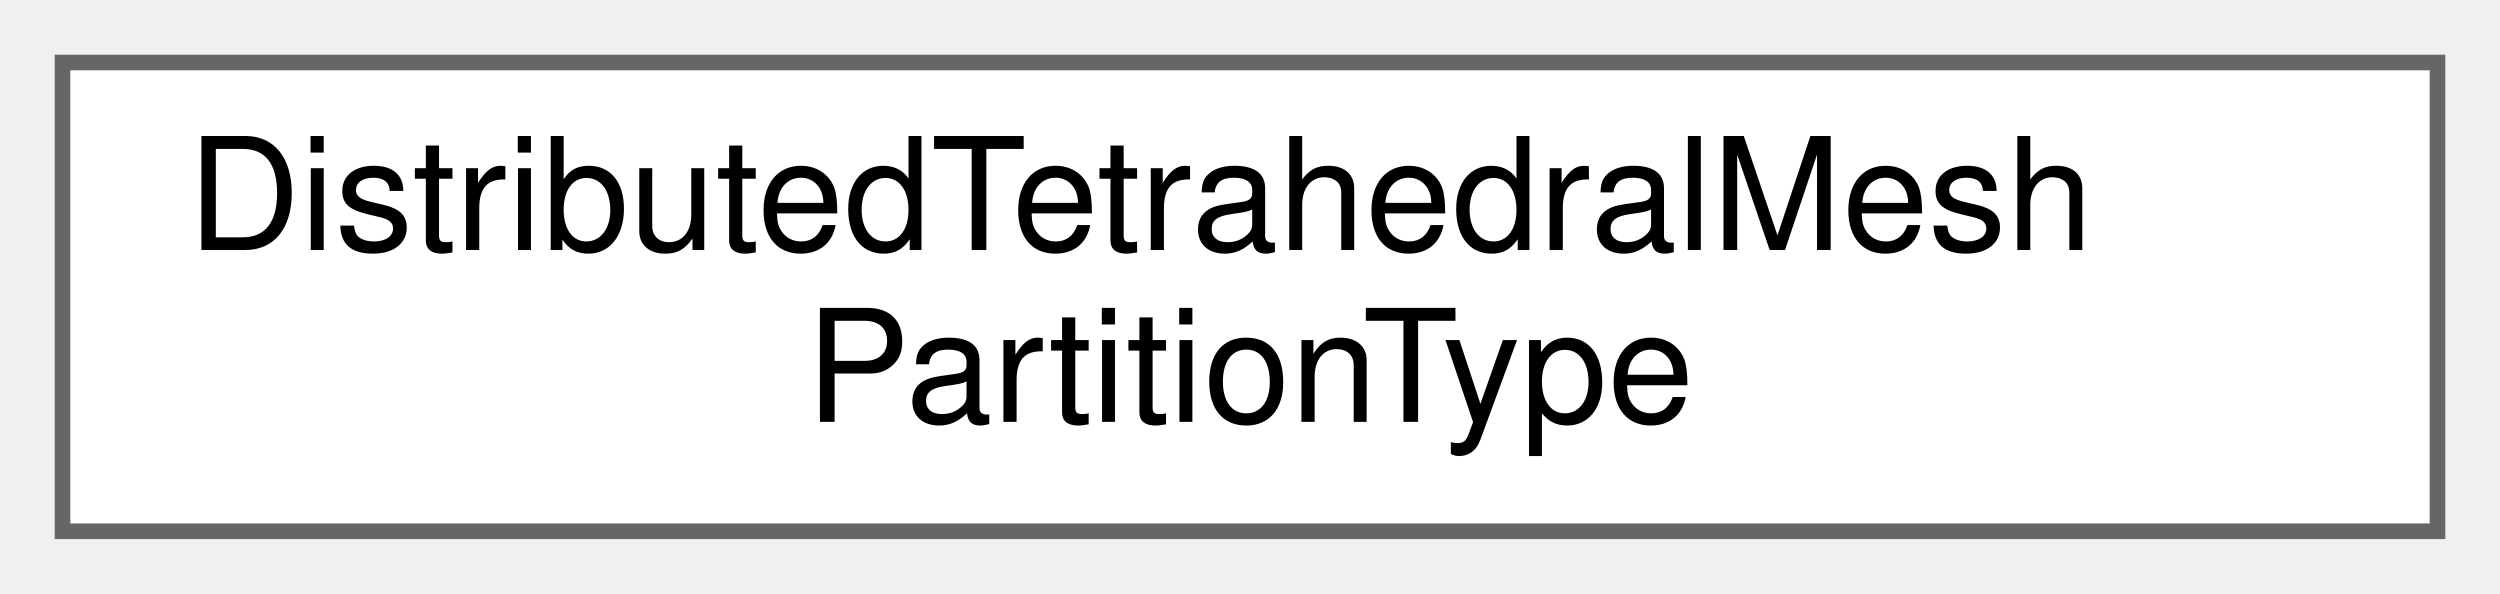
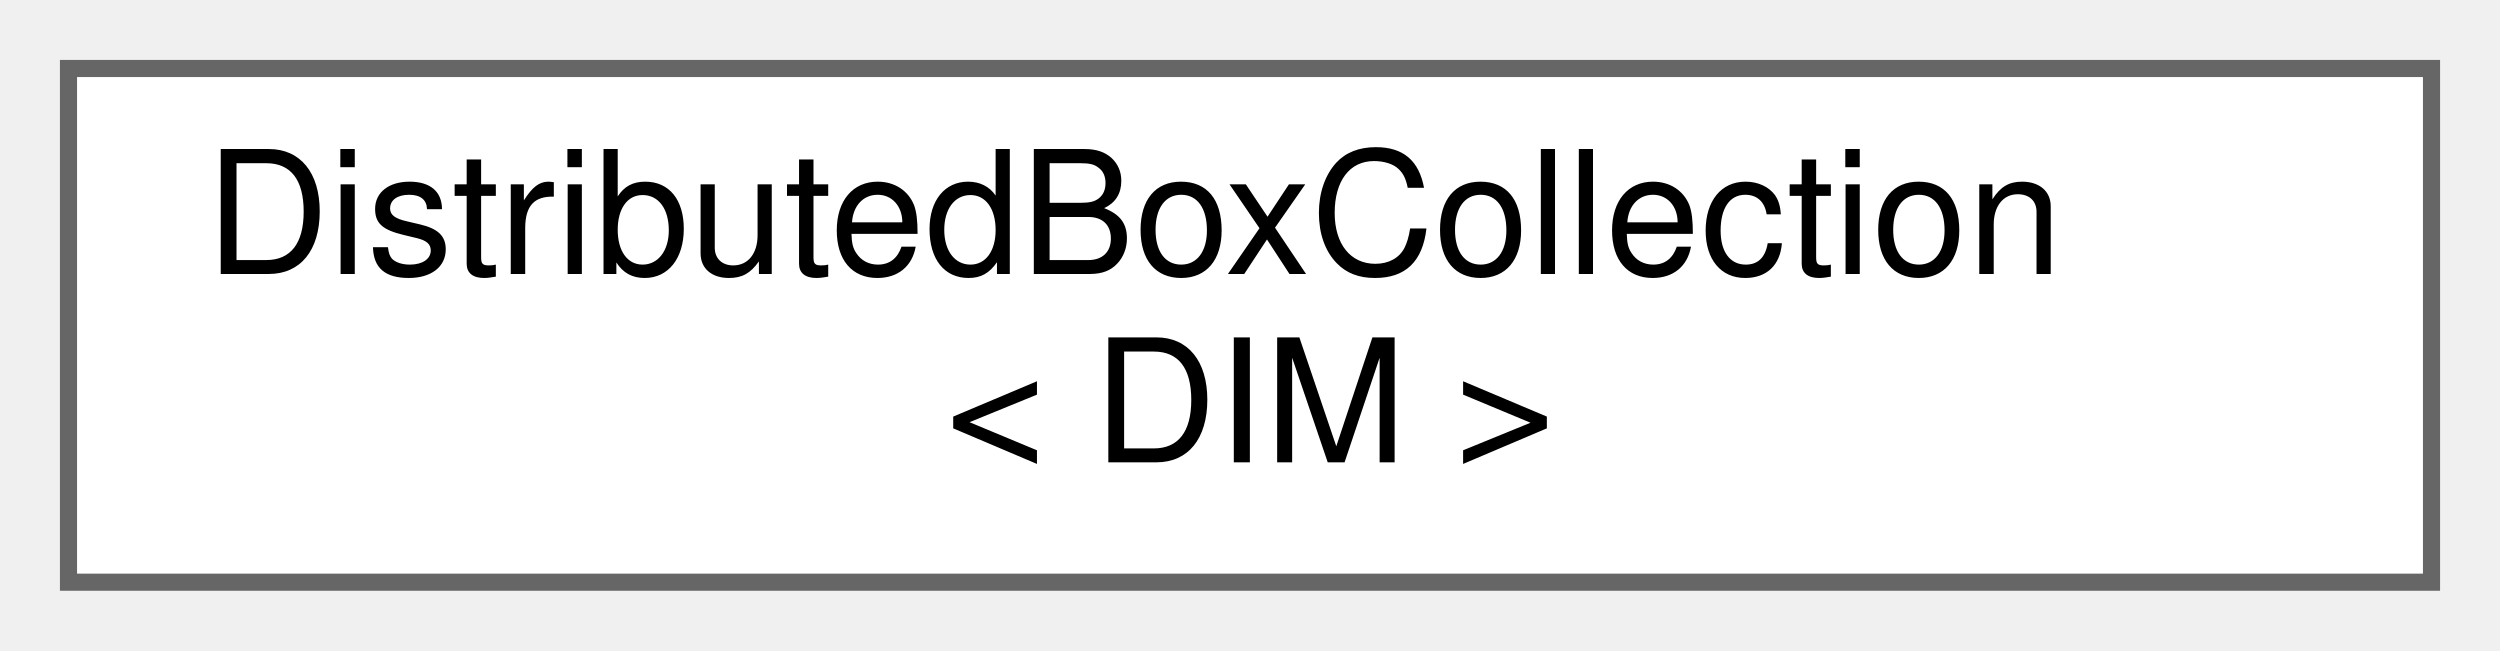
- <svg xmlns="http://www.w3.org/2000/svg" xmlns:xlink="http://www.w3.org/1999/xlink" width="160pt" height="38pt" viewBox="0.00 0.00 160.00 38.00">
+ <svg xmlns="http://www.w3.org/2000/svg" xmlns:xlink="http://www.w3.org/1999/xlink" width="146pt" height="38pt" viewBox="0.00 0.00 146.00 38.00">
  <g id="graph0" class="graph" transform="scale(1 1) rotate(0) translate(4 34)">
    <g id="Node000000" class="node">
      <g id="a_Node000000">
-         <a xlink:href="structDistributedTetrahedralMeshPartitionType.html" target="_top" xlink:title=" ">
-           <polygon fill="white" stroke="#666666" points="152,-30 0,-30 0,0 152,0 152,-30" />
-           <text text-anchor="start" x="8" y="-18" font-family="Helvetica,sans-Serif" font-size="10.00">DistributedTetrahedralMesh</text>
-           <text text-anchor="middle" x="76" y="-7" font-family="Helvetica,sans-Serif" font-size="10.00">PartitionType</text>
+         <a xlink:href="classDistributedBoxCollection.html" target="_top" xlink:title=" ">
+           <polygon fill="white" stroke="#666666" points="138,-30 0,-30 0,0 138,0 138,-30" />
+           <text text-anchor="start" x="8" y="-18" font-family="Helvetica,sans-Serif" font-size="10.00">DistributedBoxCollection</text>
+           <text text-anchor="middle" x="69" y="-7" font-family="Helvetica,sans-Serif" font-size="10.00">&lt; DIM &gt;</text>
        </a>
      </g>
    </g>
  </g>
</svg>
